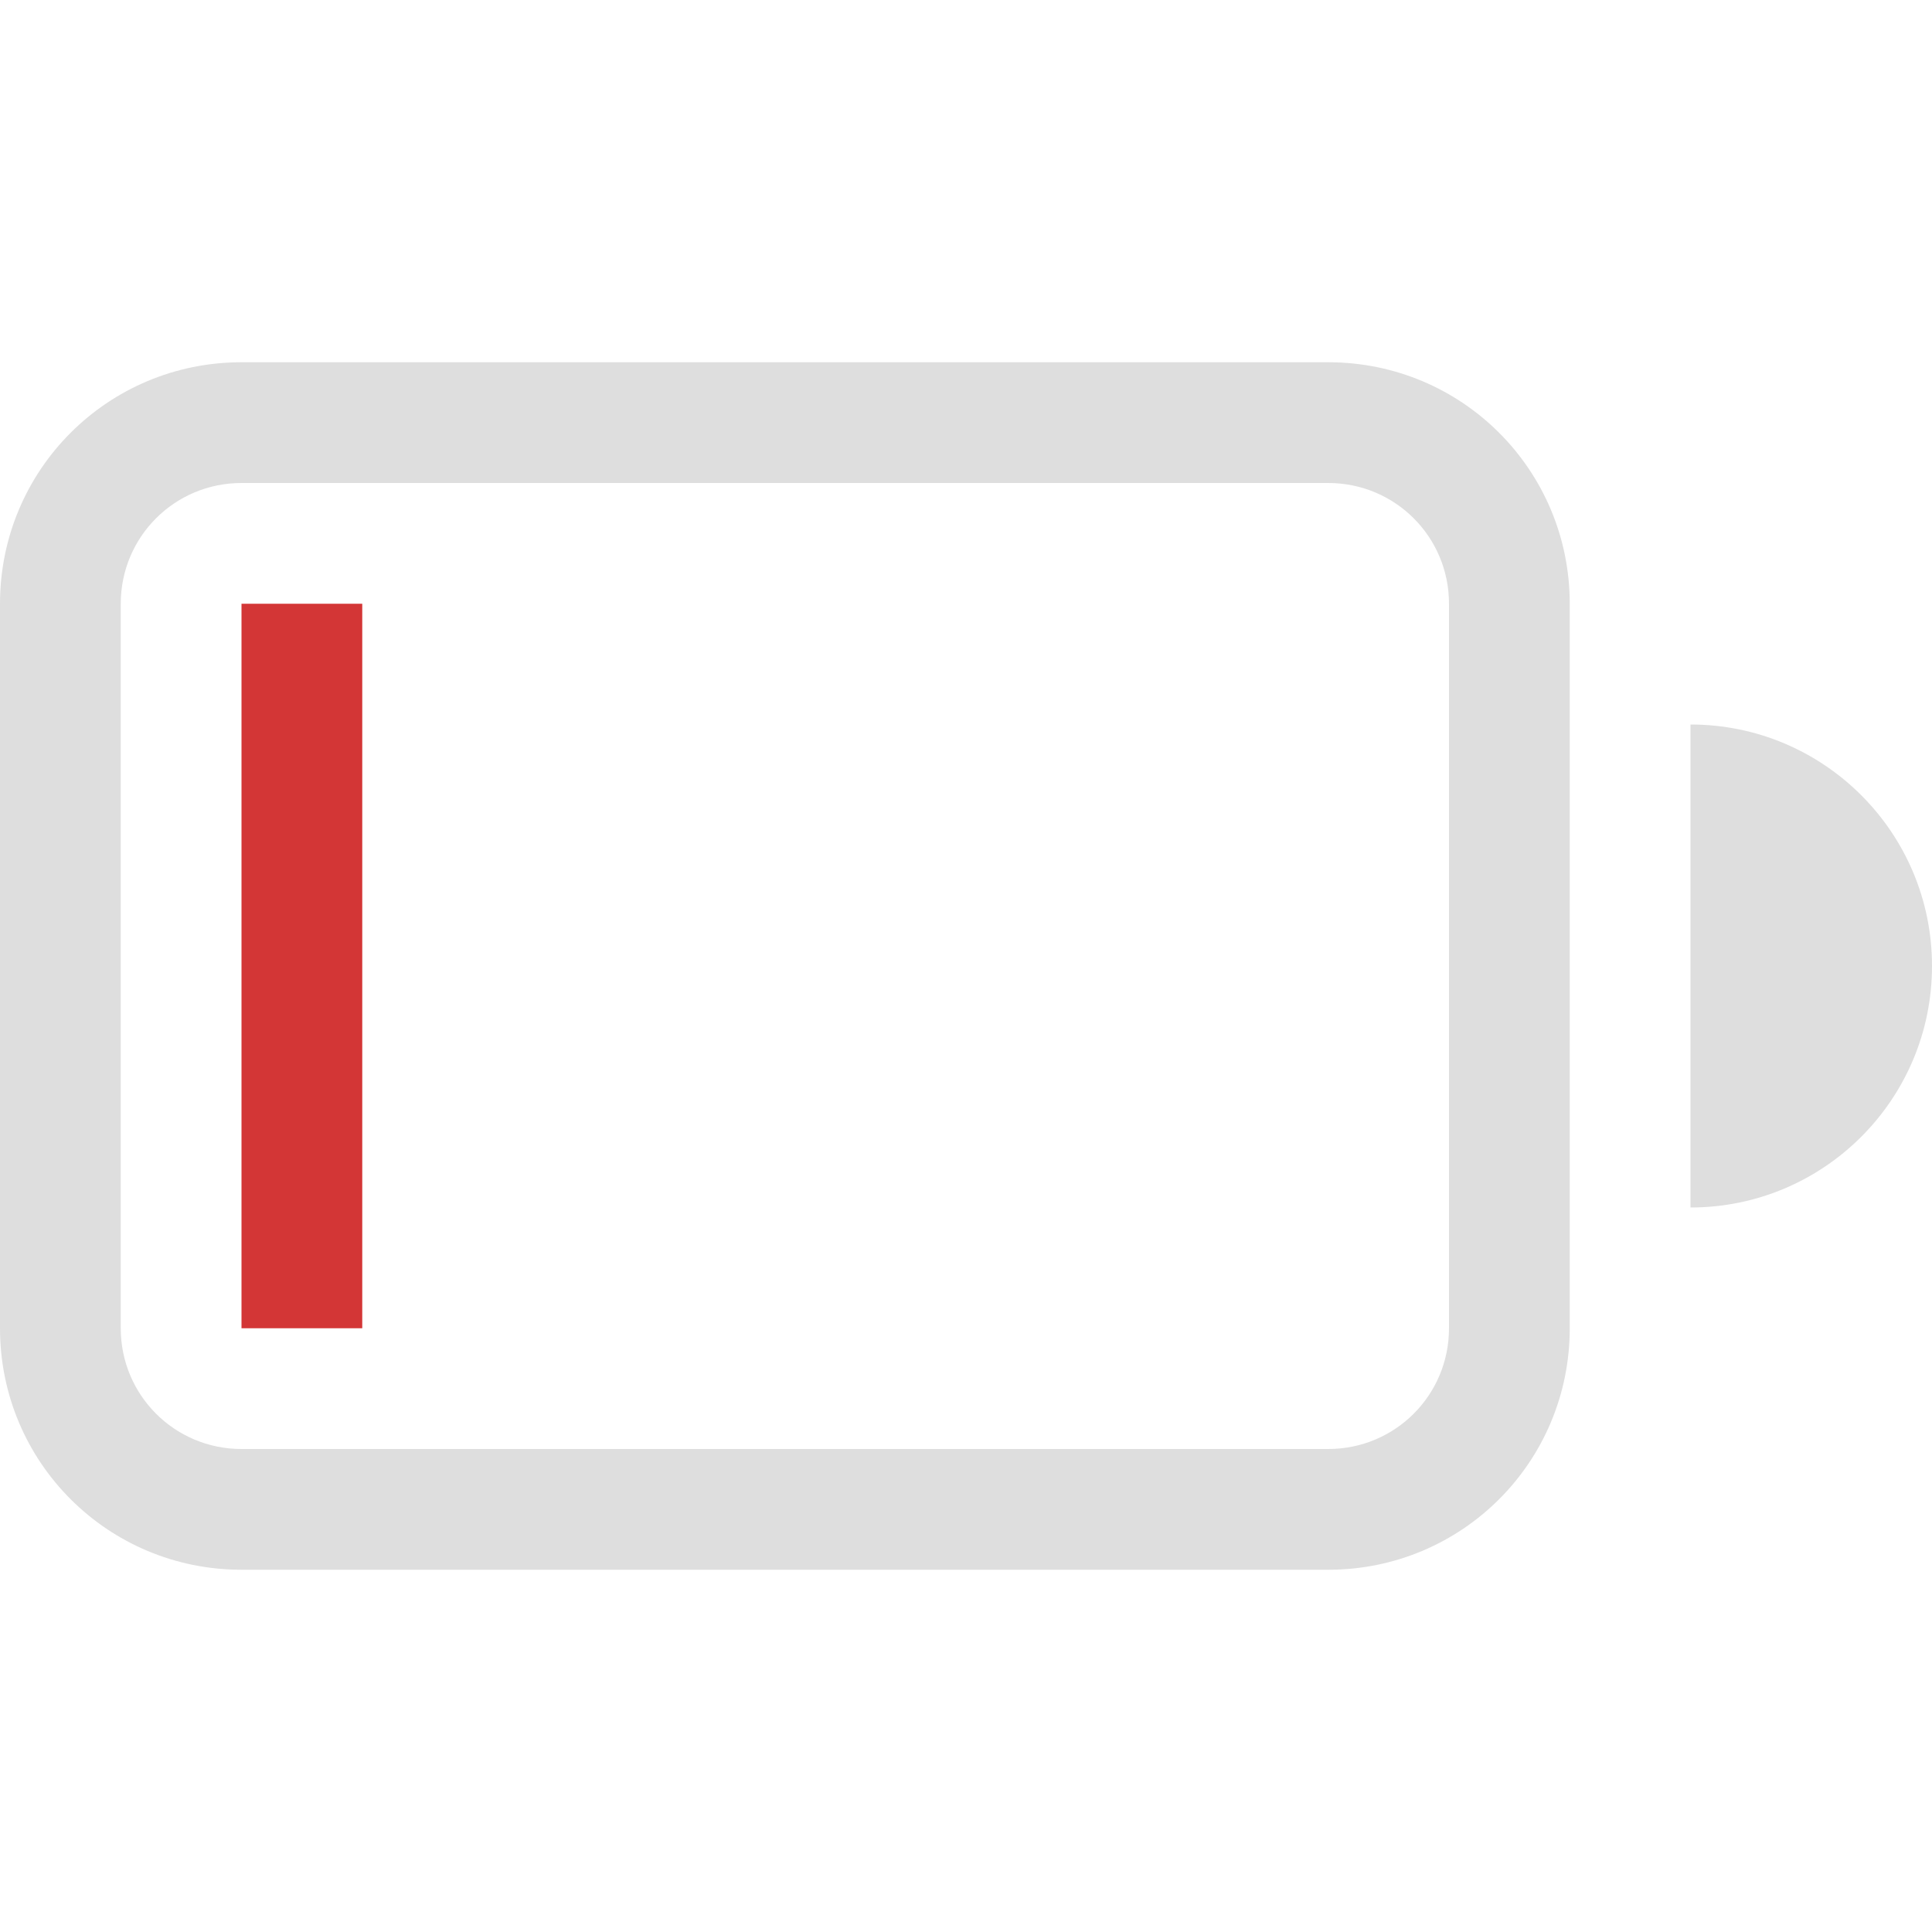
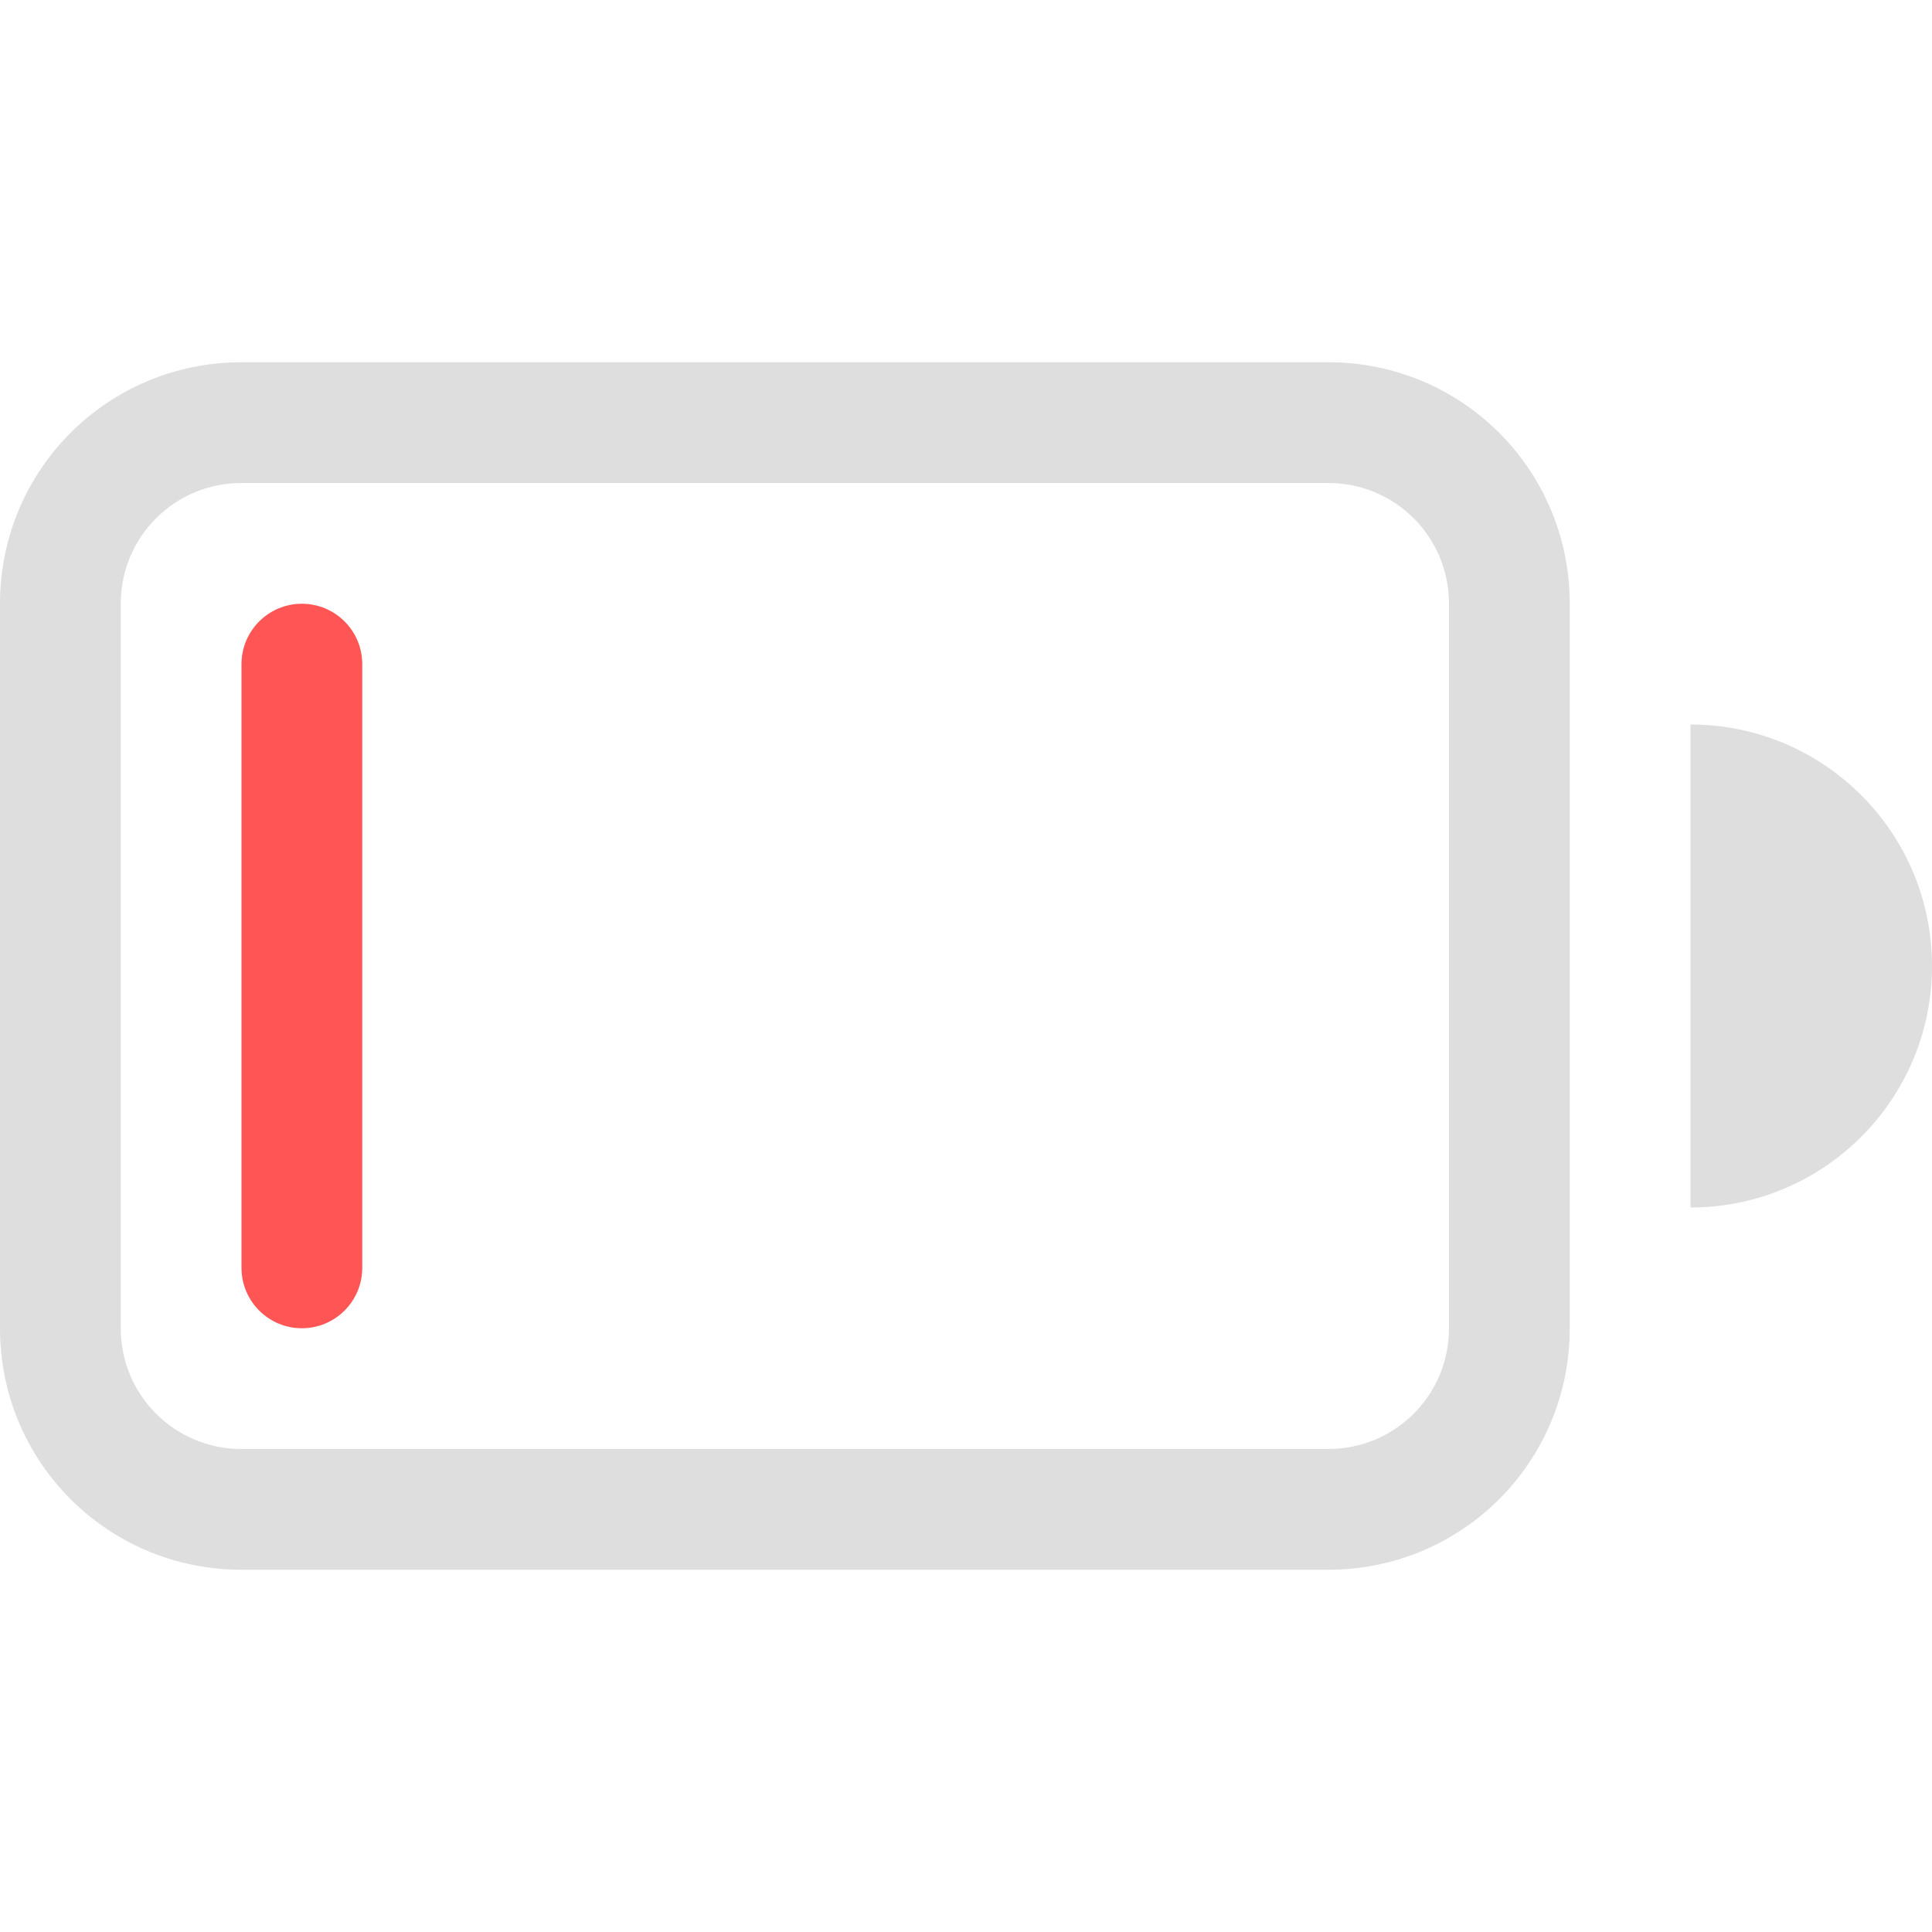
<svg xmlns="http://www.w3.org/2000/svg" width="16" height="16" version="1.1">
-   <g fill="#dedede" fill-rule="evenodd">
-     <path d="m2 3c-1.108 0-2 0.892-2 2v6c0 1.108 0.892 2 2 2h9c1.108 0 2-0.892 2-2v-6c0-1.108-0.892-2-2-2h-9zm0 1h9c0.554 0 1 0.446 1 1v6c0 0.554-0.446 1-1 1h-9c-0.554 0-1-0.446-1-1v-6c0-0.554 0.446-1 1-1z" style="paint-order:stroke fill markers" />
-     <rect x="2" y="5" width="1" height="6" rx="0" ry=".5" fill="#d33636" stroke-width=".333" style="paint-order:stroke fill markers" />
-     <path d="m14 6v4a2 2 0 0 0 2-2 2 2 0 0 0-2-2z" enable-background="new" style="paint-order:stroke fill markers" />
-   </g>
+   <path d="m2 3c-1.108 0-2 0.892-2 2v6c0 1.108 0.892 2 2 2h9c1.108 0 2-0.892 2-2v-6c0-1.108-0.892-2-2-2h-9zm0 1h9c0.554 0 1 0.446 1 1v6c0 0.554-0.446 1-1 1h-9c-0.554 0-1-0.446-1-1v-6c0-0.554 0.446-1 1-1z" fill="#dedede" />
+   <rect class="error" x="2" y="5" width="1" height="6" rx=".5" ry=".5" fill="#ff5555" />
+   <path d="m14 6v4a2 2 0 0 0 2-2 2 2 0 0 0-2-2z" fill="#dedede" />
</svg>
